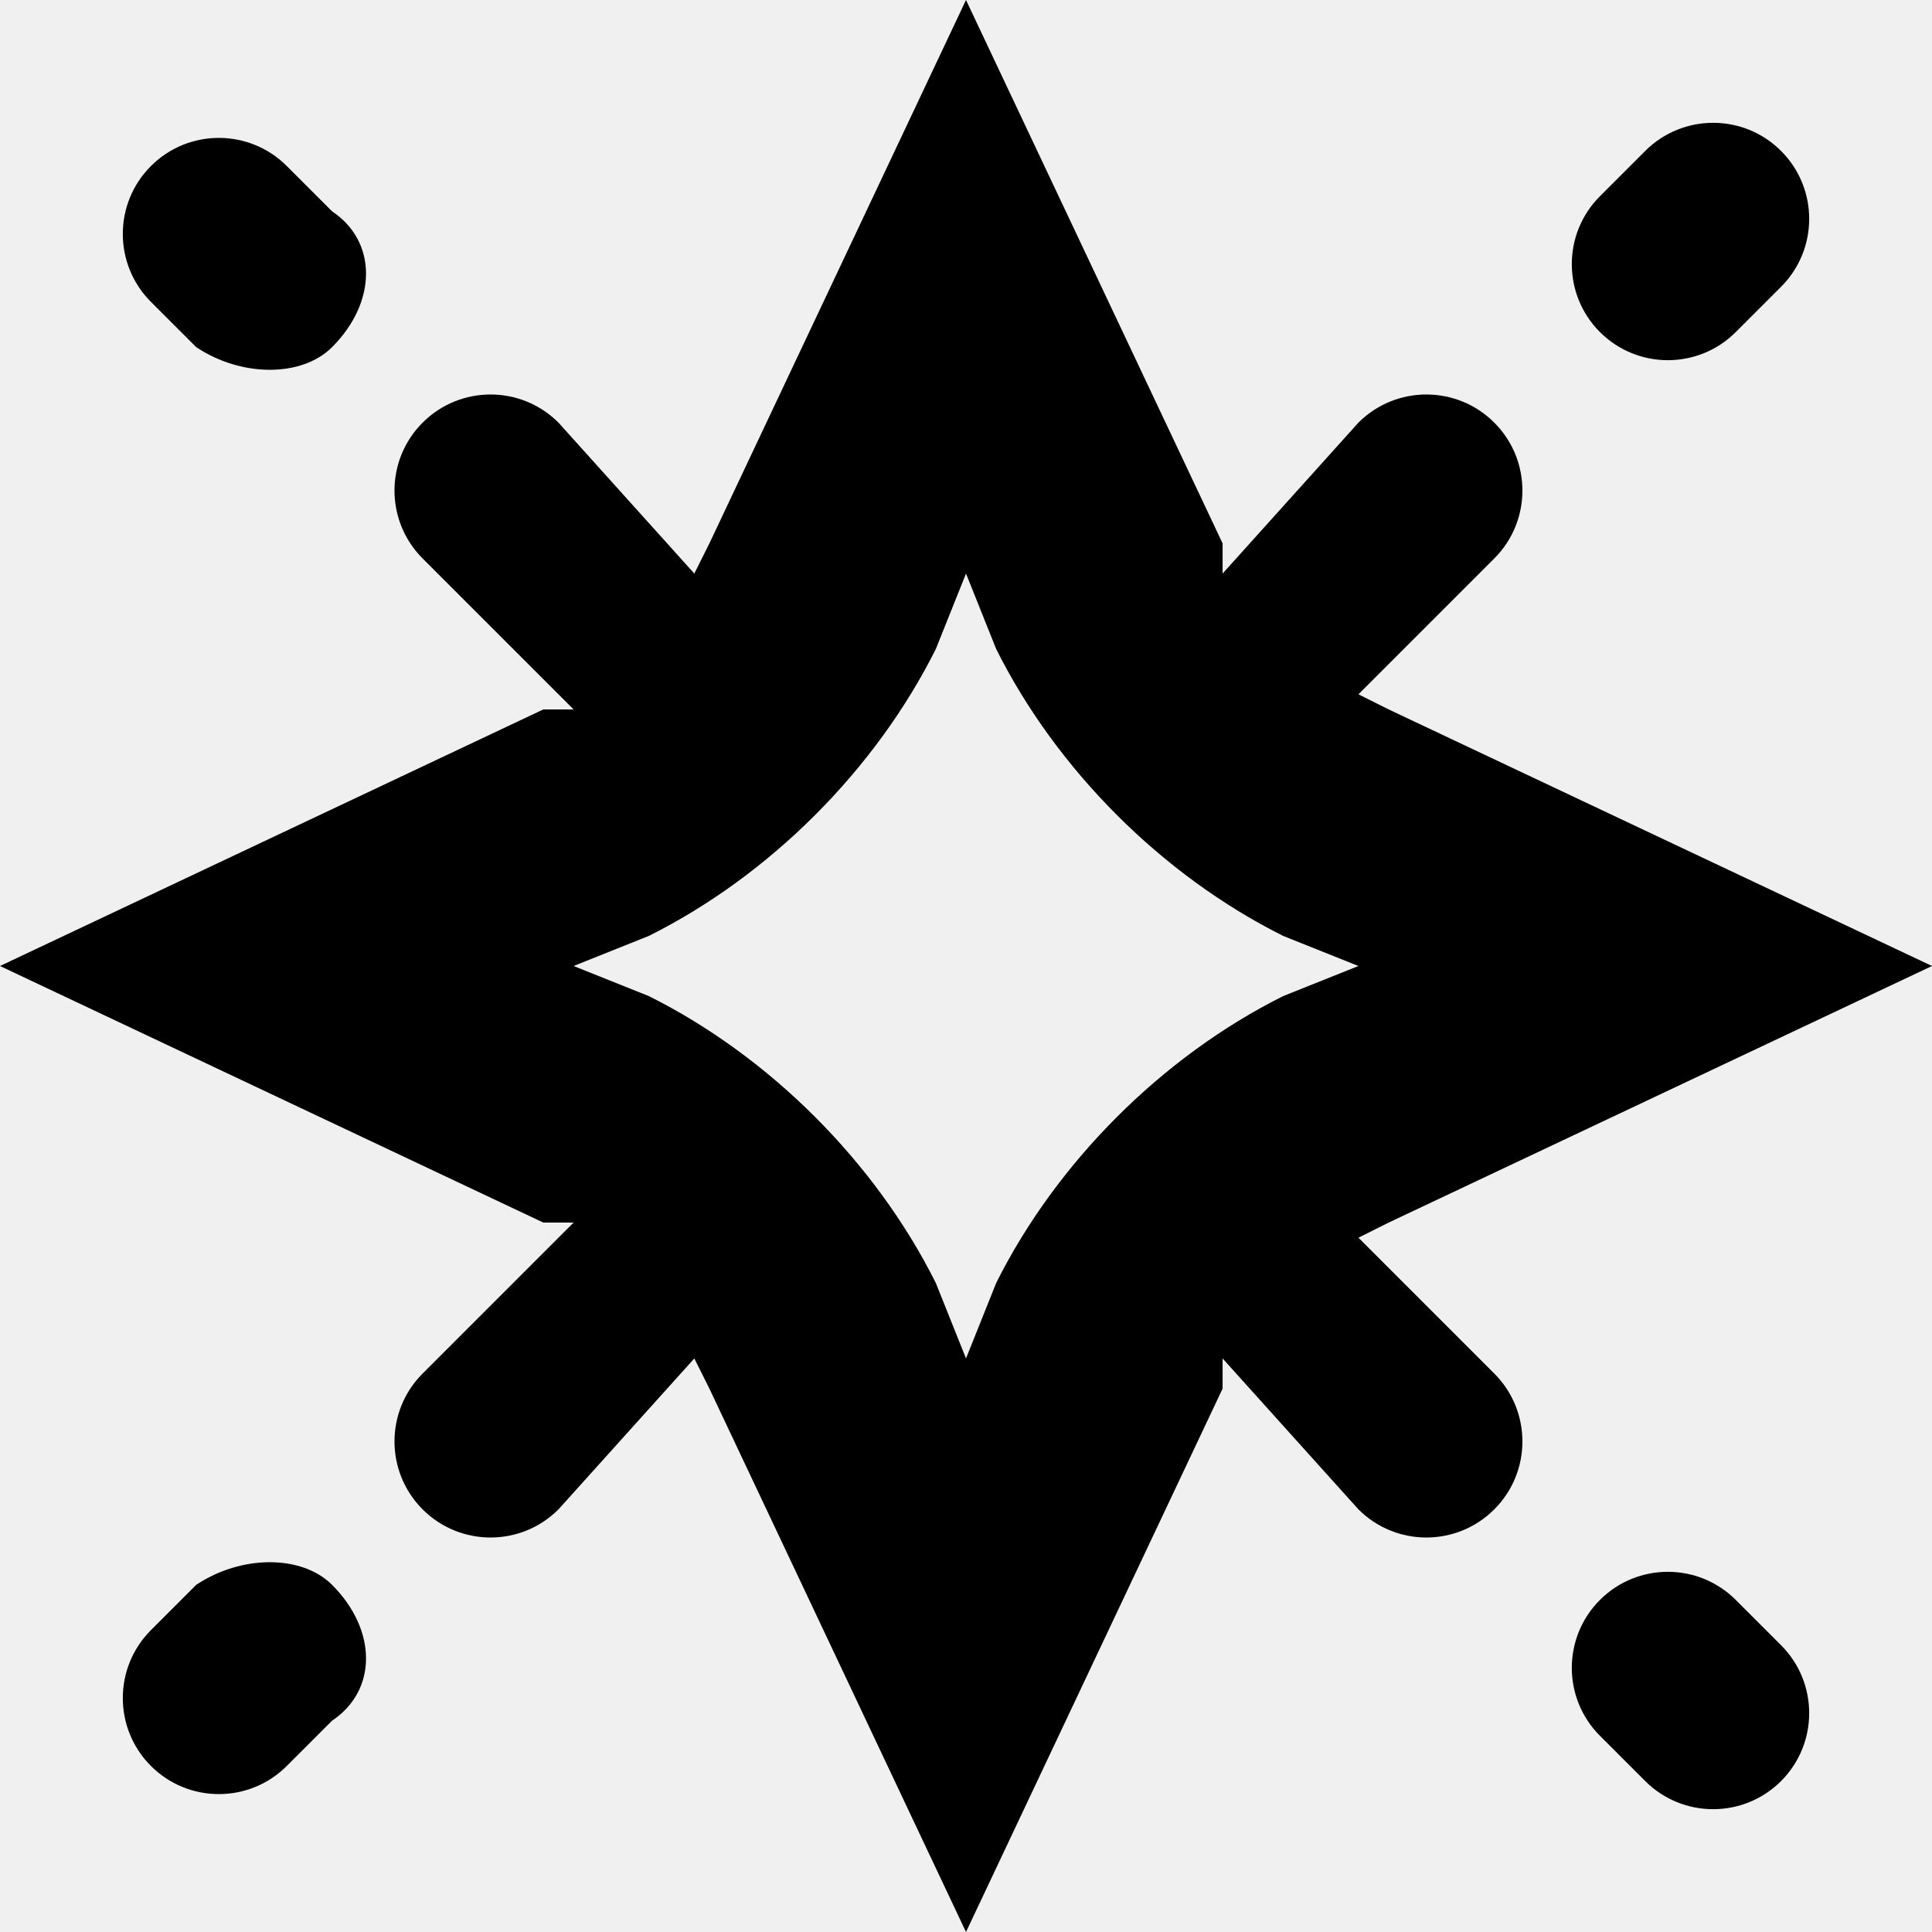
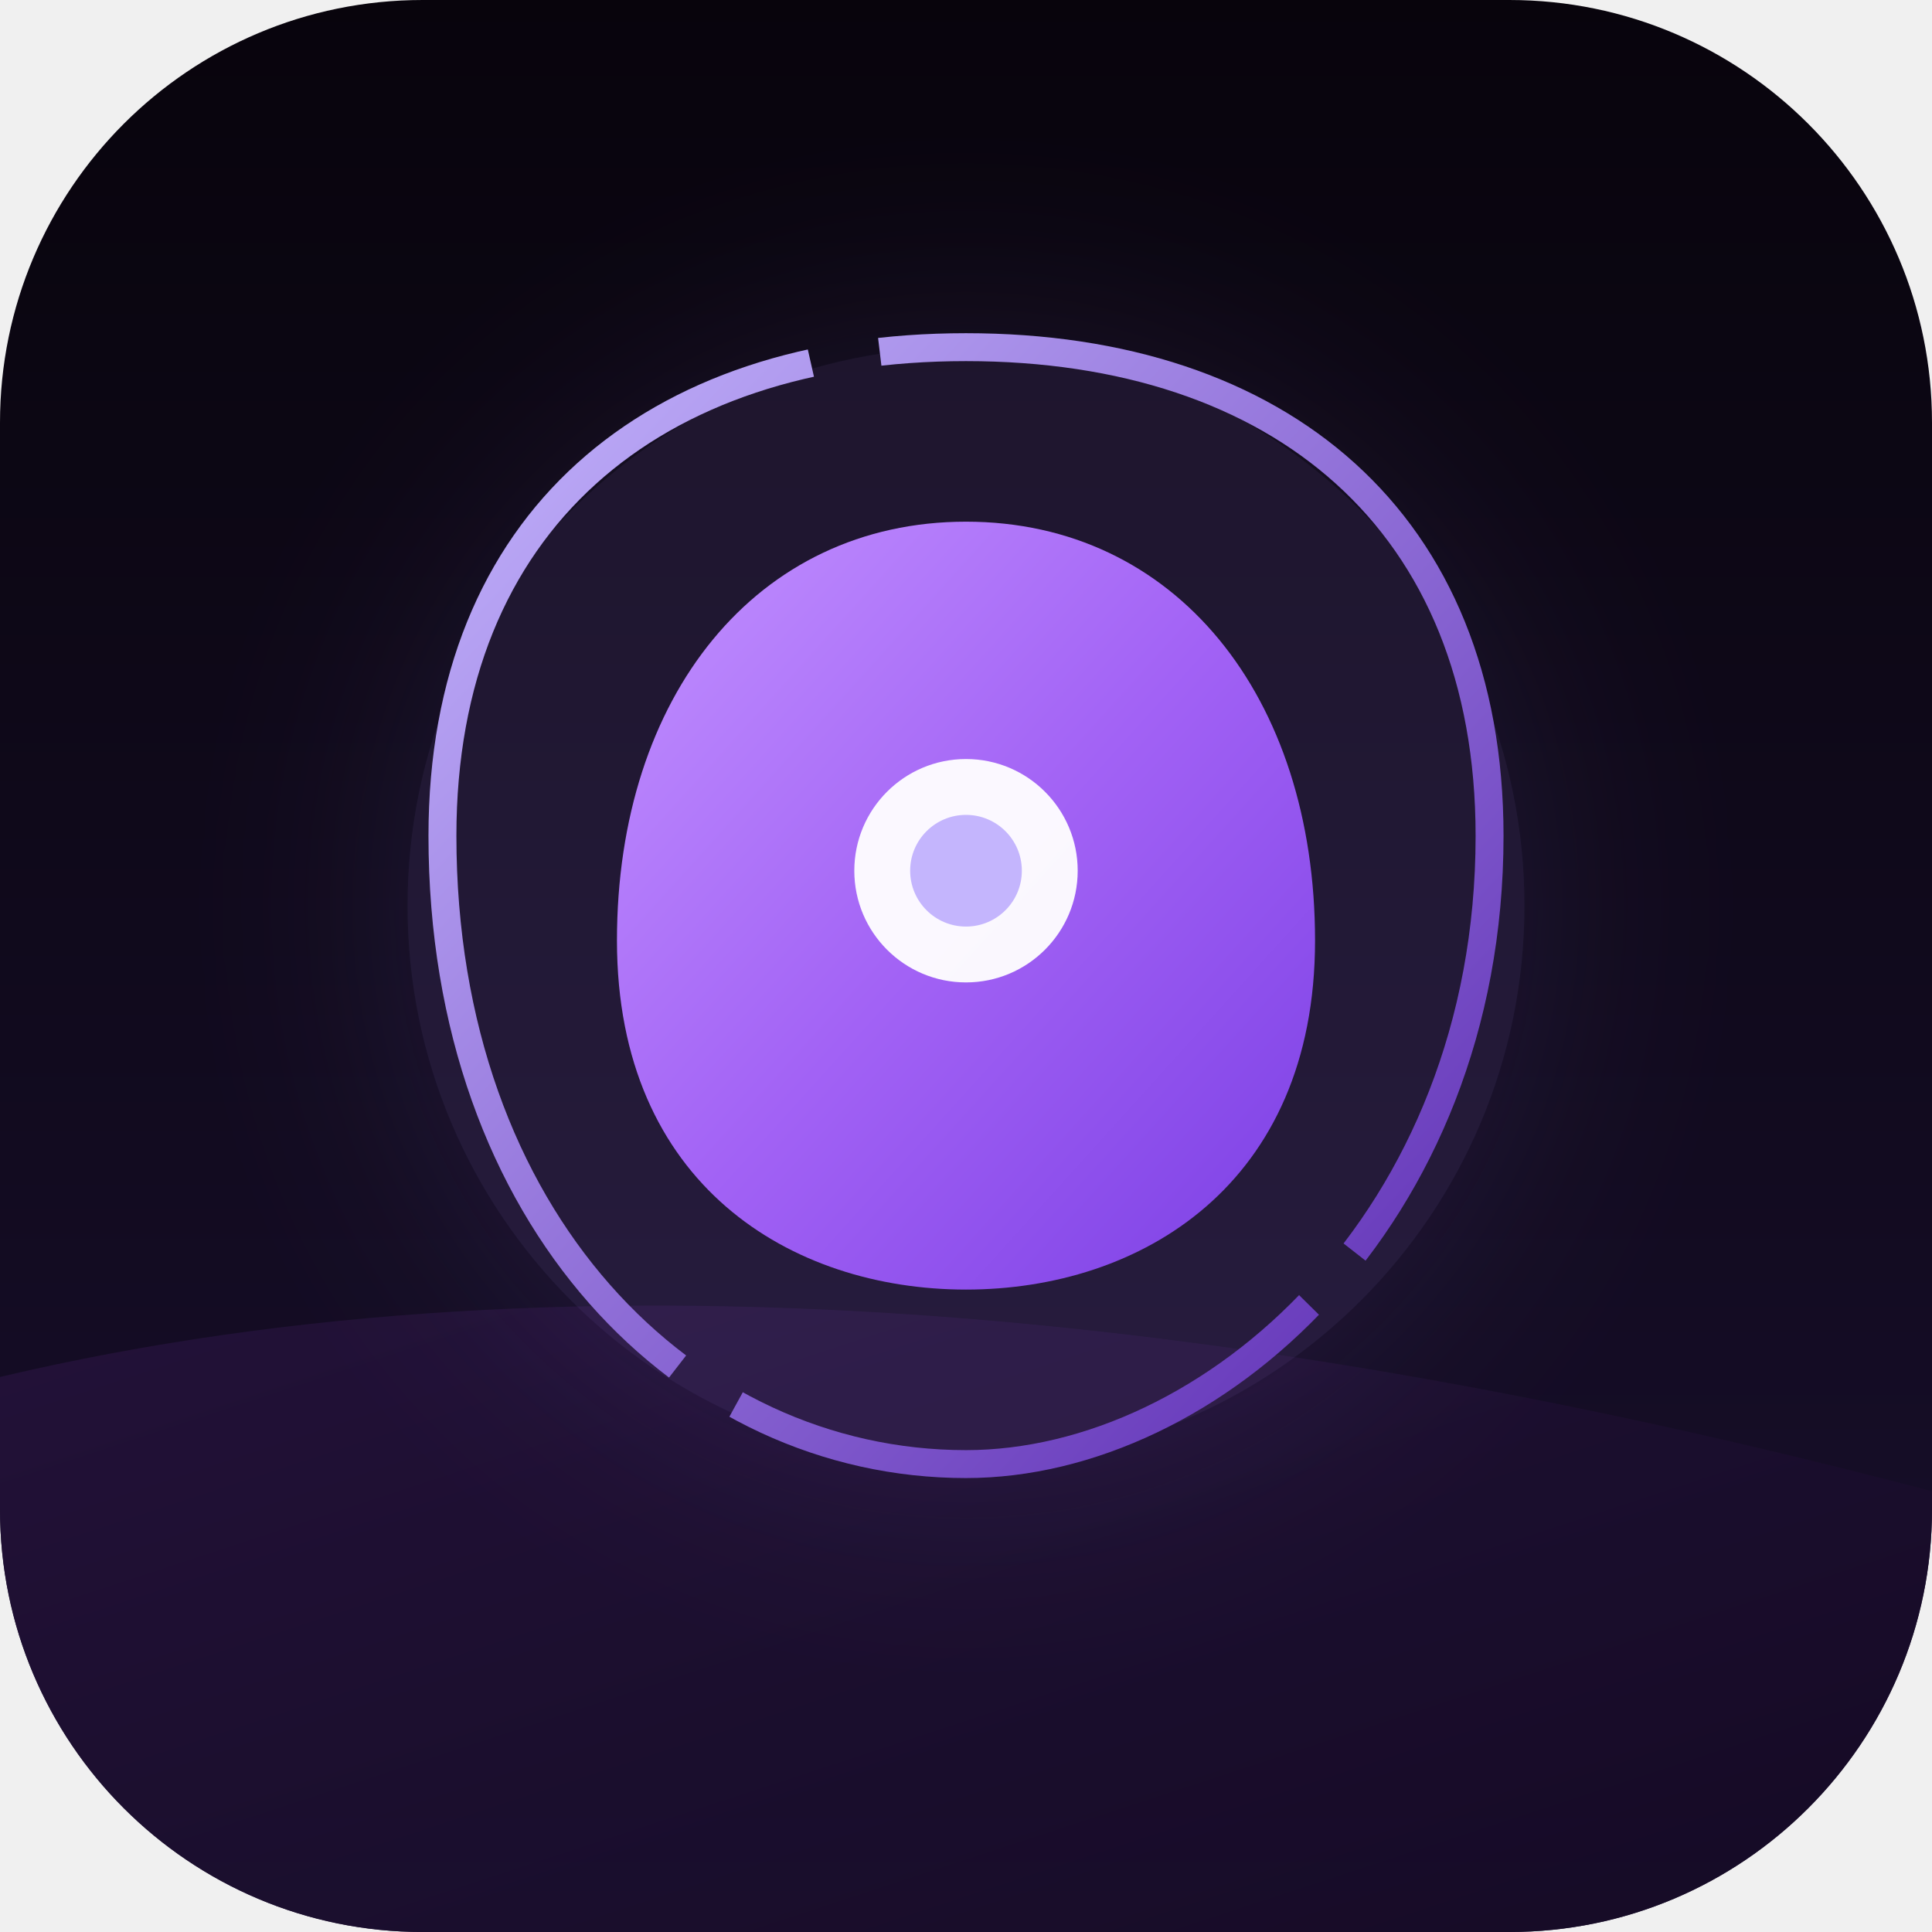
- <svg xmlns="http://www.w3.org/2000/svg" viewBox="0 0 128 128">
-   <path fill-rule="evenodd" d="M81 36 64 0 47 36l-1 2-9-10a6 6 0 0 0-9 9l10 10h-2L0 64l36 17h2L28 91a6 6 0 1 0 9 9l9-10 1 2 17 36 17-36v-2l9 10a6 6 0 1 0 9-9l-9-9 2-1 36-17-36-17-2-1 9-9a6 6 0 1 0-9-9l-9 10v-2Zm-17 2-2 5c-4 8-11 15-19 19l-5 2 5 2c8 4 15 11 19 19l2 5 2-5c4-8 11-15 19-19l5-2-5-2c-8-4-15-11-19-19l-2-5Z" clip-rule="evenodd" />
-   <path d="M118 19a6 6 0 0 0-9-9l-3 3a6 6 0 1 0 9 9l3-3Zm-96 4c-2 2-6 2-9 0l-3-3a6 6 0 1 1 9-9l3 3c3 2 3 6 0 9Zm0 82c-2-2-6-2-9 0l-3 3a6 6 0 1 0 9 9l3-3c3-2 3-6 0-9Zm96 4a6 6 0 0 1-9 9l-3-3a6 6 0 1 1 9-9l3 3Z" />
-   <style>path{fill:#000}@media (prefers-color-scheme:dark){path{fill:#fff}}</style>
+ <svg xmlns="http://www.w3.org/2000/svg" viewBox="0 0 512 512" width="100%" height="100%">
+   <defs>
+     <clipPath id="iconClip">
+       <rect width="512" height="512" rx="112" />
+     </clipPath>
+     <linearGradient id="bgGrad" x1="0%" y1="0%" x2="0%" y2="100%">
+       <stop offset="0%" stop-color="#08040C" />
+       <stop offset="60%" stop-color="#120B20" />
+       <stop offset="100%" stop-color="#1A1030" />
+     </linearGradient>
+     <linearGradient id="waveGrad" x1="0%" y1="0%" x2="100%" y2="100%">
+       <stop offset="0%" stop-color="#24133A" />
+       <stop offset="100%" stop-color="#130922" />
+     </linearGradient>
+     <linearGradient id="marrow-core-grad" x1="0%" y1="0%" x2="100%" y2="100%">
+       <stop offset="0%" stop-color="#C292FF" />
+       <stop offset="50%" stop-color="#A262F5" />
+       <stop offset="100%" stop-color="#7B3FE4" />
+     </linearGradient>
+     <linearGradient id="marrow-ring-grad" x1="0%" y1="0%" x2="100%" y2="100%">
+       <stop offset="0%" stop-color="#C4B5FD" />
+       <stop offset="100%" stop-color="#5B29B2" />
+     </linearGradient>
+     <filter id="glow-lavender" x="-50%" y="-50%" width="200%" height="200%">
+       <feGaussianBlur stdDeviation="16" result="blur" />
+       <feComposite in="SourceGraphic" in2="blur" operator="over" />
+     </filter>
+   </defs>
+   <g clip-path="url(#iconClip)">
+     <rect width="512" height="512" fill="url(#bgGrad)" />
+     <path d="M -20 370 Q 200 310, 530 400 L 530 530 L -20 530 Z" fill="url(#waveGrad)" opacity="0.9" />
+     <g transform="translate(71, 55) scale(1.85)">
+       <circle cx="100" cy="100" r="80" fill="#A78BFA" opacity="0.12" filter="url(#glow-lavender)" />
+       <path d="M 100,20 C 145,20 175,45 175,90 C 175,145 135,180 100,180 C 60,180 25,145 25,90 C 25,45 55,20 100,20 Z" fill="none" stroke="url(#marrow-ring-grad)" stroke-width="4" stroke-dasharray="180 10 90 10" />
+       <path d="M 100,45 C 130,45 150,70 150,105 C 150,140 125,155 100,155 C 75,155 50,140 50,105 C 50,70 70,45 100,45 Z" fill="url(#marrow-core-grad)" />
+       <circle cx="100" cy="95" r="16" fill="#FFFFFF" opacity="0.95" />
+       <circle cx="100" cy="95" r="8" fill="#C4B5FD" />
+     </g>
+   </g>
</svg>
